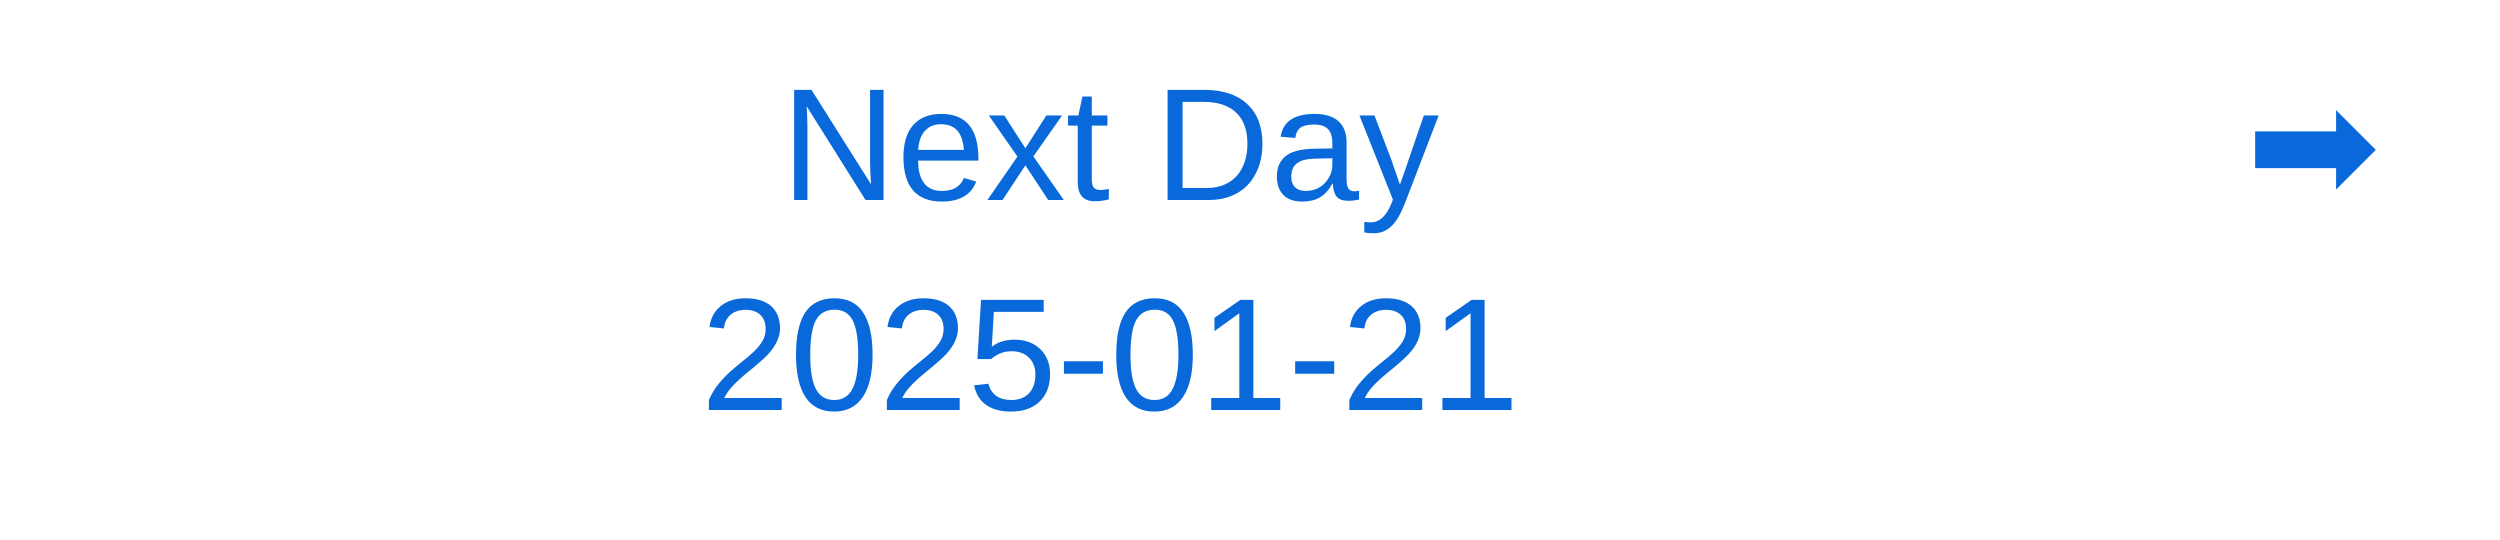
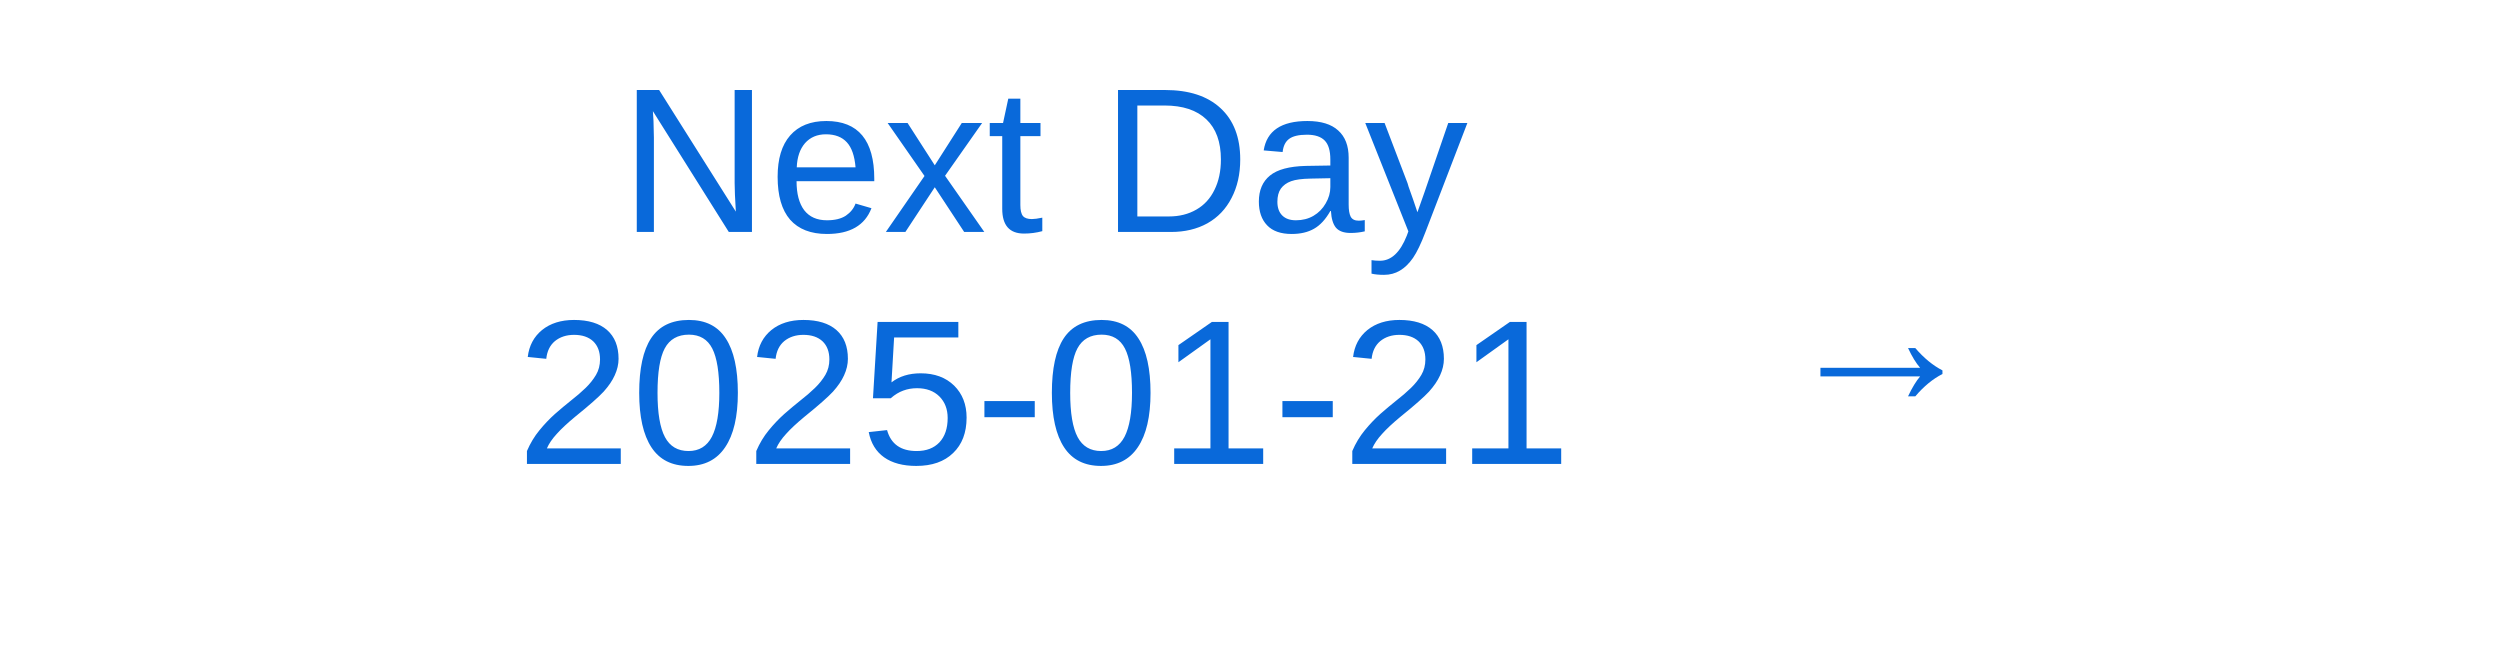
- <svg xmlns="http://www.w3.org/2000/svg" width="250" height="54" viewBox="0 0 250 54" fill="none" role="img" aria-label="Next Day 2025-01-21">
-   <rect width="250" height="54" fill="transparent" />
-   <text x="238" y="20" text-anchor="end" font-family="Arial, sans-serif" font-size="16" fill="#0969da">➡</text>
-   <text x="111.0" y="20" text-anchor="middle" font-family="Arial, sans-serif" font-size="16" fill="#0969da">Next Day</text>
-   <text x="111.0" y="41" text-anchor="middle" font-family="Arial, sans-serif" font-size="16" fill="#0969da">2025-01-21</text>
+ <svg xmlns="http://www.w3.org/2000/svg" width="194" height="50" viewBox="0 0 194 50" fill="none" role="img" aria-label="Next Day 2025-01-21">
+   <rect width="194" height="50" fill="transparent" />
+   <text x="146" y="27" text-anchor="middle" dominant-baseline="middle" font-family="'Segoe UI Symbol', 'Apple Symbols', Arial, sans-serif" font-size="16" fill="#0969da">→</text>
+   <text x="81.0" y="18" text-anchor="middle" font-family="'Segoe UI Symbol', 'Apple Symbols', Arial, sans-serif" font-size="16" fill="#0969da">Next Day</text>
+   <text x="81.0" y="36" text-anchor="middle" font-family="'Segoe UI Symbol', 'Apple Symbols', Arial, sans-serif" font-size="16" fill="#0969da">2025-01-21</text>
</svg>
